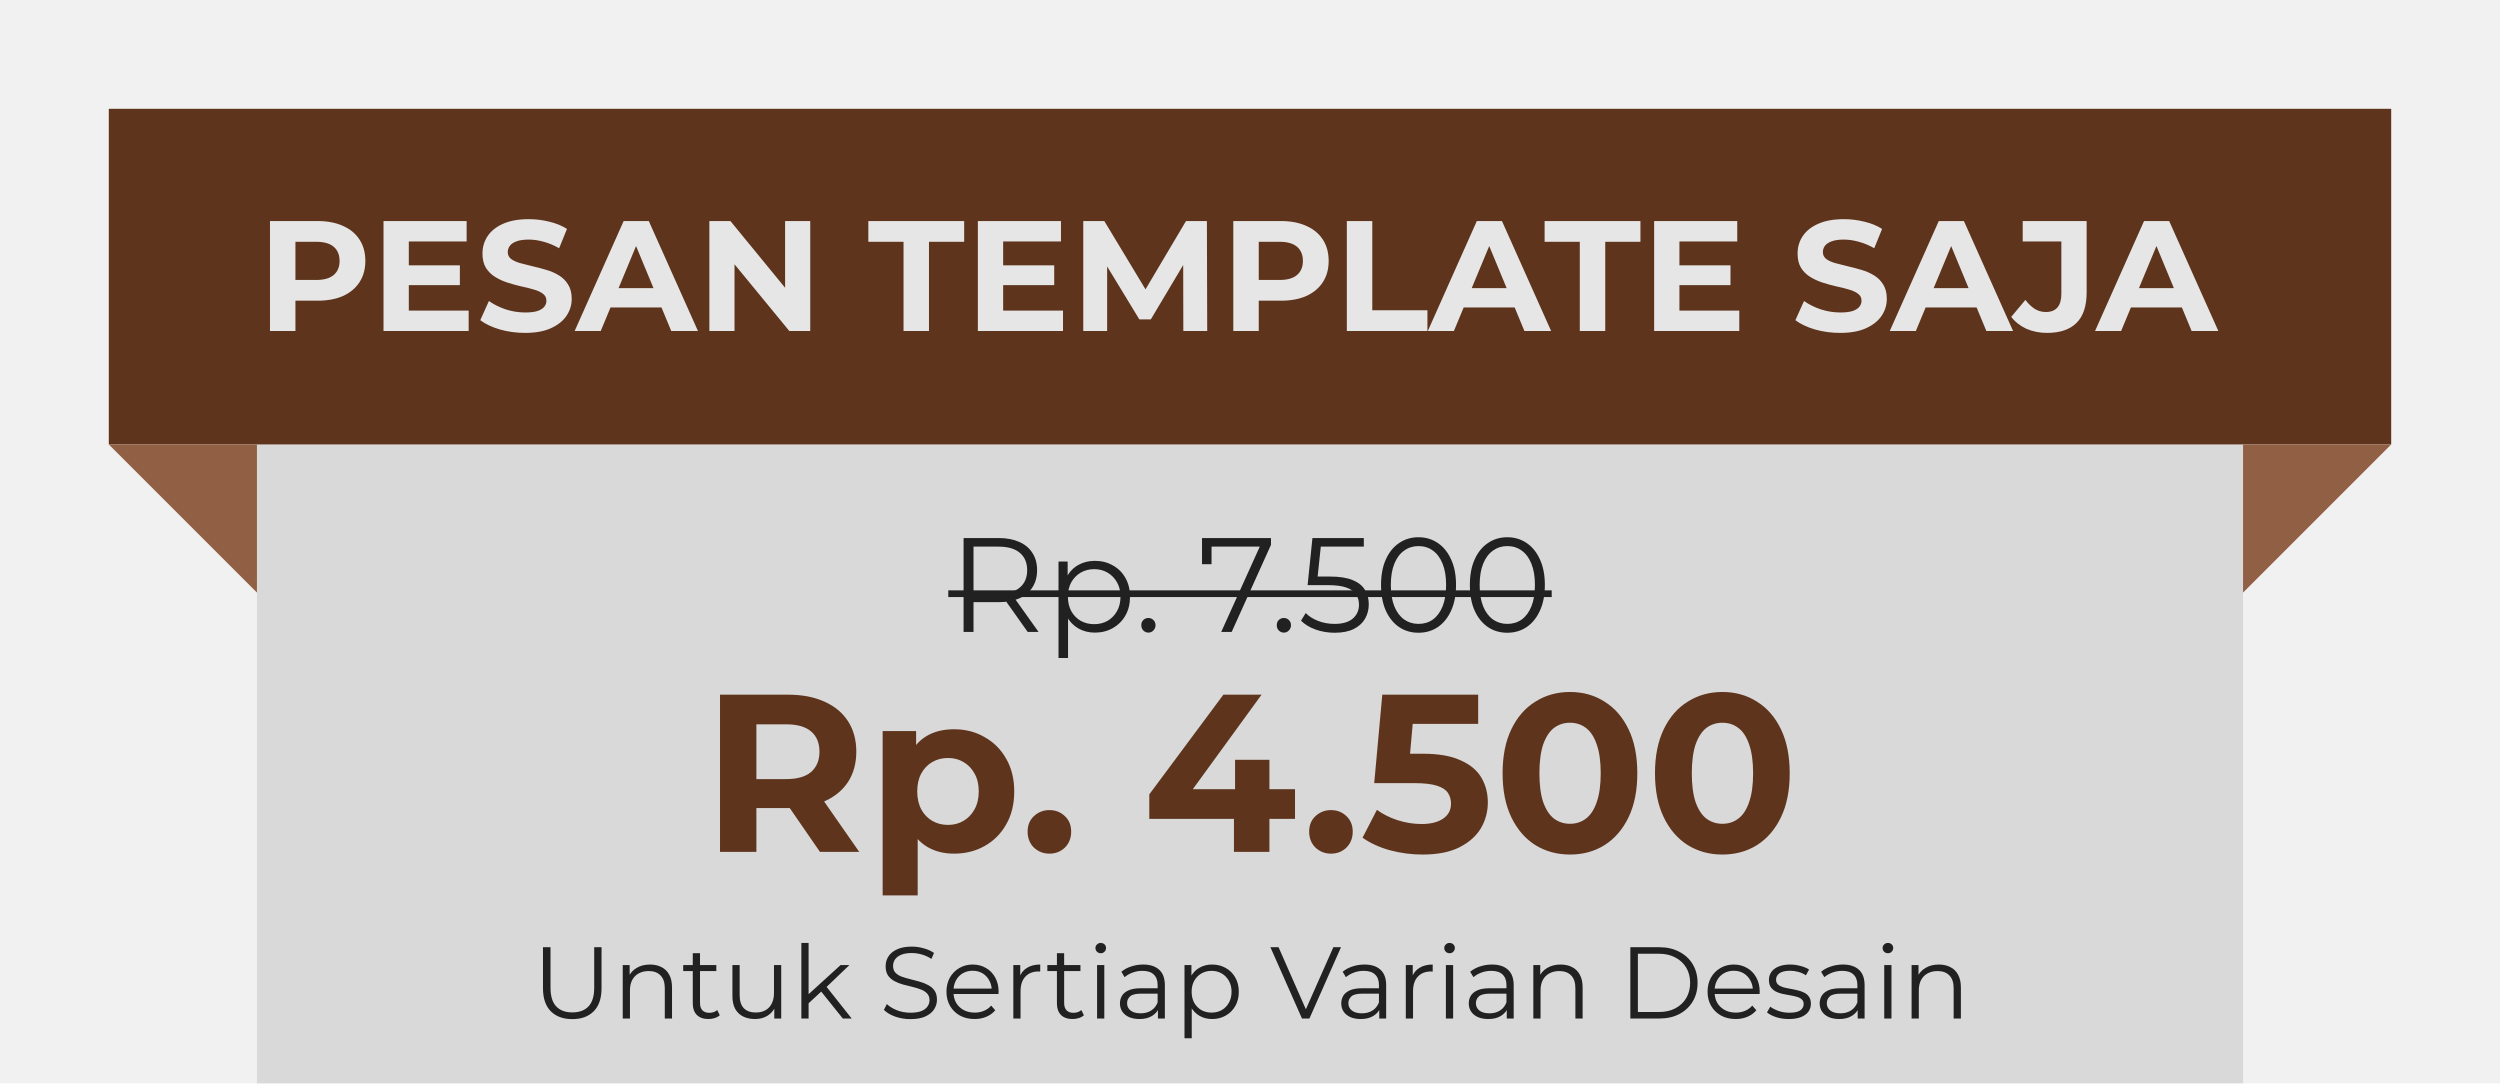
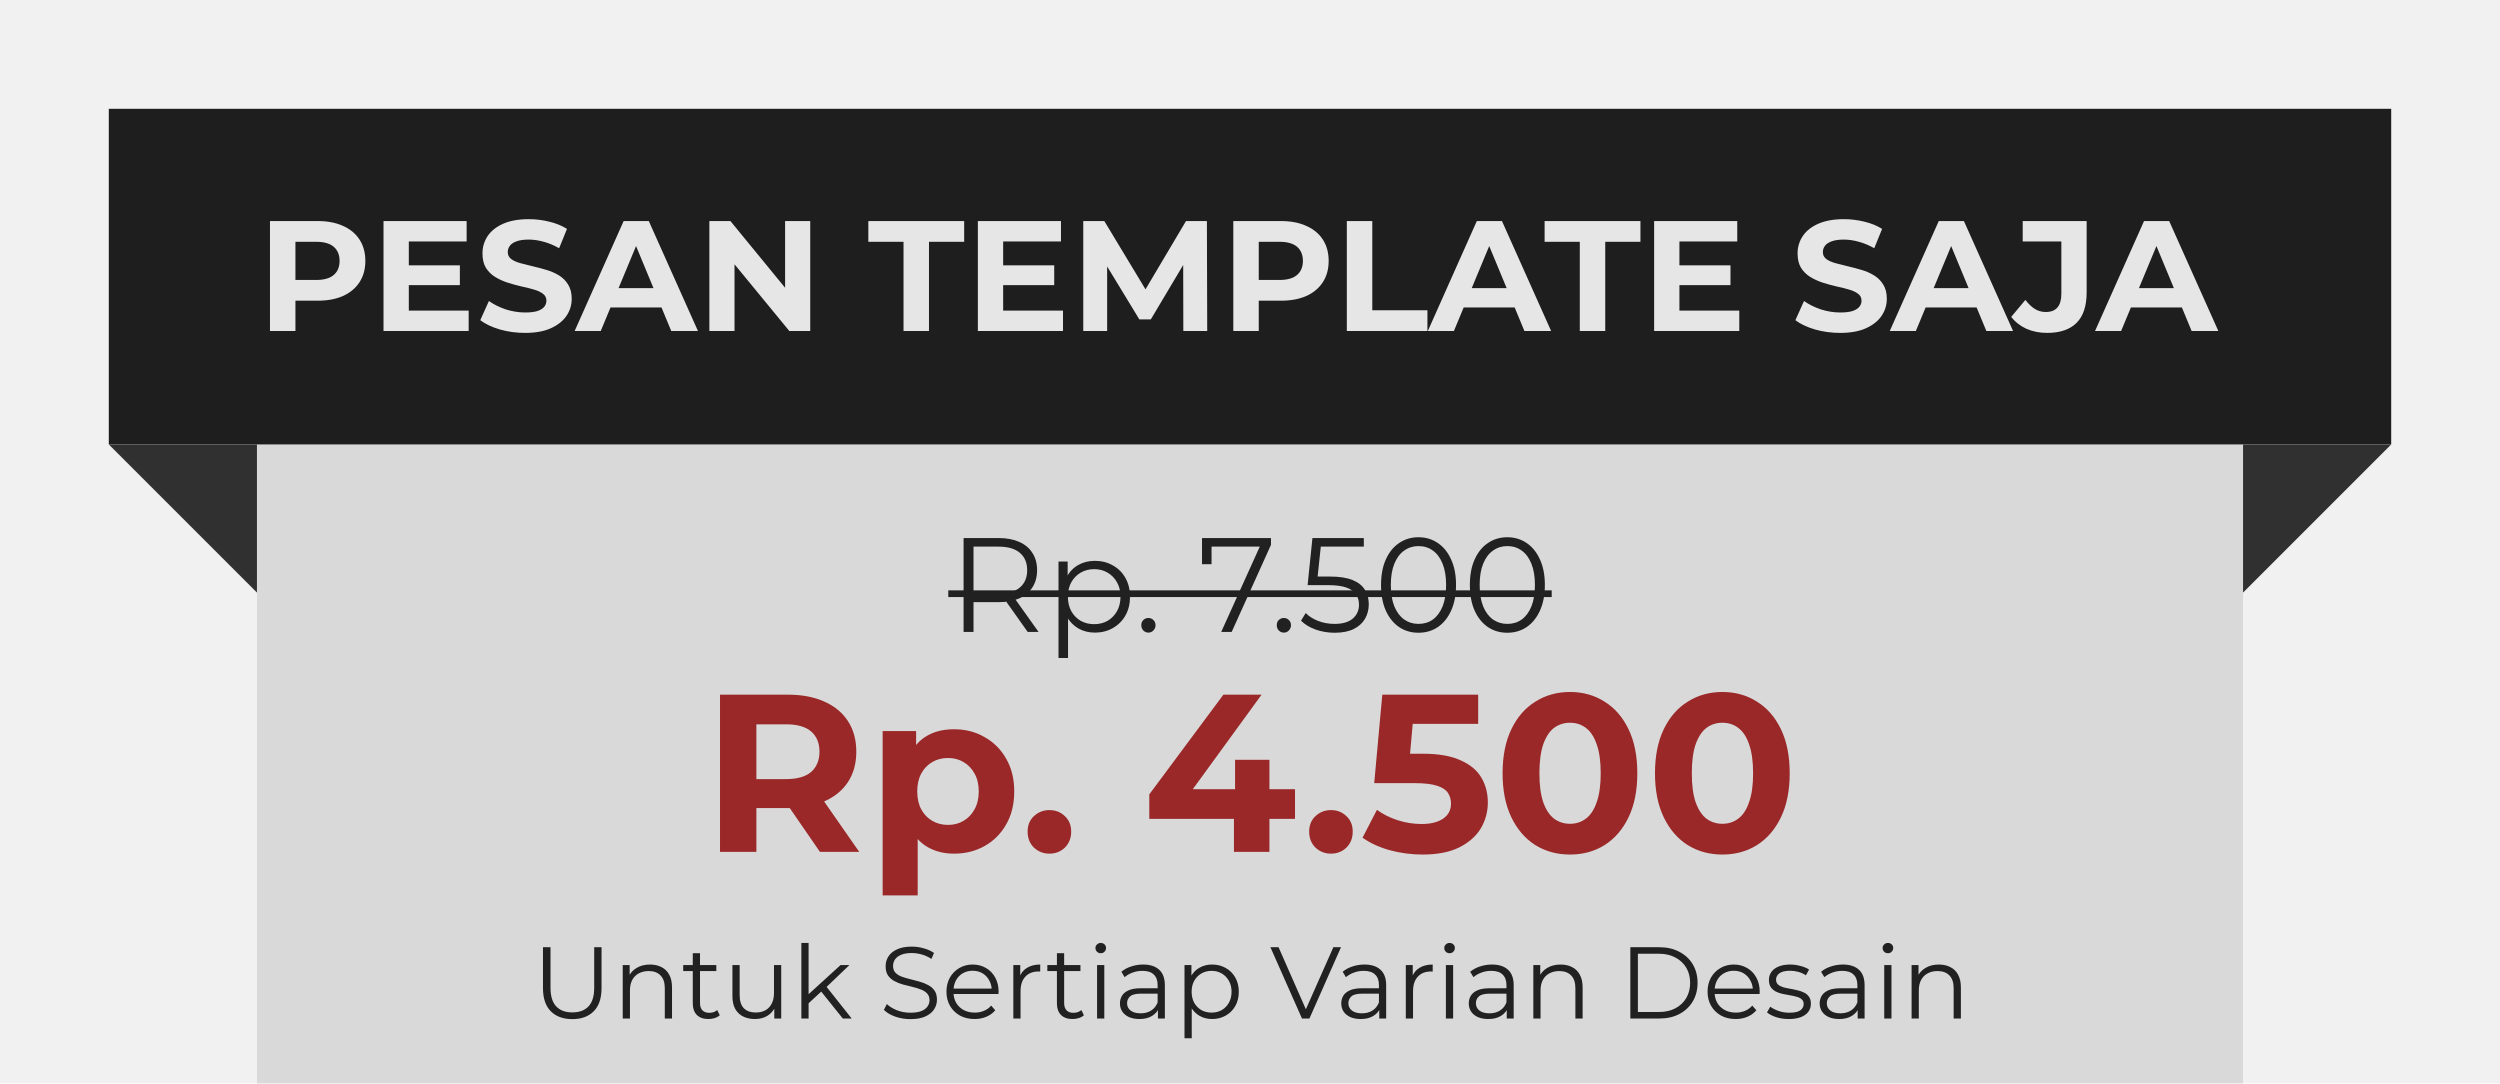
<svg xmlns="http://www.w3.org/2000/svg" width="1080" height="468" viewBox="0 0 1080 468" fill="none">
  <rect width="1080" height="468" fill="#F1F1F1" />
  <rect x="111" y="192" width="858" height="276" fill="#D9D9D9" />
-   <rect x="47" y="47" width="986" height="145" fill="#5E341D" />
+   <rect x="47" y="47" width="986" height="145" fill="#1E1E1E" />
  <path d="M116.633 143V95.493H137.197C141.45 95.493 145.115 96.194 148.192 97.596C151.268 98.954 153.644 100.922 155.318 103.501C156.992 106.08 157.829 109.157 157.829 112.731C157.829 116.26 156.992 119.314 155.318 121.893C153.644 124.472 151.268 126.463 148.192 127.865C145.115 129.223 141.45 129.902 137.197 129.902H122.741L127.628 124.947V143H116.633ZM127.628 126.169L122.741 120.943H136.586C139.98 120.943 142.513 120.219 144.187 118.771C145.861 117.323 146.698 115.31 146.698 112.731C146.698 110.107 145.861 108.071 144.187 106.623C142.513 105.175 139.98 104.451 136.586 104.451H122.741L127.628 99.225V126.169ZM175.79 114.631H198.662V123.183H175.79V114.631ZM176.605 134.177H202.462V143H165.678V95.493H201.58V104.315H176.605V134.177ZM226.82 143.814C223.02 143.814 219.377 143.317 215.893 142.321C212.41 141.281 209.604 139.946 207.478 138.317L211.211 130.037C213.247 131.485 215.645 132.684 218.405 133.634C221.21 134.539 224.038 134.992 226.888 134.992C229.06 134.992 230.802 134.788 232.114 134.381C233.471 133.928 234.467 133.318 235.1 132.548C235.733 131.779 236.05 130.897 236.05 129.902C236.05 128.635 235.552 127.639 234.557 126.915C233.562 126.146 232.25 125.535 230.621 125.083C228.992 124.585 227.182 124.133 225.191 123.726C223.246 123.273 221.278 122.73 219.287 122.097C217.341 121.463 215.554 120.649 213.925 119.653C212.296 118.658 210.962 117.346 209.921 115.717C208.926 114.088 208.428 112.007 208.428 109.473C208.428 106.759 209.152 104.293 210.6 102.076C212.093 99.813 214.31 98.026 217.251 96.714C220.237 95.357 223.97 94.678 228.449 94.678C231.435 94.678 234.376 95.04 237.272 95.764C240.167 96.443 242.724 97.483 244.941 98.886L241.547 107.234C239.33 105.967 237.113 105.039 234.896 104.451C232.679 103.818 230.508 103.501 228.381 103.501C226.255 103.501 224.513 103.75 223.155 104.247C221.798 104.745 220.825 105.401 220.237 106.216C219.649 106.985 219.355 107.89 219.355 108.93C219.355 110.152 219.852 111.147 220.848 111.917C221.843 112.64 223.155 113.229 224.784 113.681C226.413 114.134 228.2 114.586 230.146 115.038C232.136 115.491 234.105 116.011 236.05 116.599C238.041 117.188 239.851 117.979 241.48 118.975C243.108 119.97 244.421 121.282 245.416 122.911C246.457 124.54 246.977 126.599 246.977 129.087C246.977 131.757 246.23 134.2 244.737 136.417C243.244 138.634 241.004 140.421 238.018 141.778C235.077 143.136 231.345 143.814 226.82 143.814ZM248.246 143L269.42 95.493H280.279L301.522 143H289.984L272.61 101.058H276.954L259.512 143H248.246ZM258.833 132.82L261.751 124.472H286.184L289.17 132.82H258.833ZM306.451 143V95.493H315.545L343.574 129.698H339.163V95.493H350.022V143H340.996L312.898 108.795H317.31V143H306.451ZM390.323 143V104.451H375.121V95.493H416.52V104.451H401.318V143H390.323ZM432.548 114.631H455.42V123.183H432.548V114.631ZM433.363 134.177H459.22V143H422.436V95.493H458.338V104.315H433.363V134.177ZM467.968 143V95.493H477.063L497.287 129.019H492.469L512.354 95.493H521.38L521.516 143H511.2L511.132 111.306H513.032L497.151 137.978H492.197L475.977 111.306H478.284V143H467.968ZM532.787 143V95.493H553.351C557.604 95.493 561.269 96.194 564.346 97.596C567.422 98.954 569.798 100.922 571.472 103.501C573.146 106.08 573.983 109.157 573.983 112.731C573.983 116.26 573.146 119.314 571.472 121.893C569.798 124.472 567.422 126.463 564.346 127.865C561.269 129.223 557.604 129.902 553.351 129.902H538.895L543.782 124.947V143H532.787ZM543.782 126.169L538.895 120.943H552.74C556.134 120.943 558.668 120.219 560.342 118.771C562.016 117.323 562.853 115.31 562.853 112.731C562.853 110.107 562.016 108.071 560.342 106.623C558.668 105.175 556.134 104.451 552.74 104.451H538.895L543.782 99.225V126.169ZM581.832 143V95.493H592.827V134.041H616.649V143H581.832ZM616.813 143L637.988 95.493H648.847L670.089 143H658.552L641.177 101.058H645.521L628.079 143H616.813ZM627.4 132.82L630.319 124.472H654.751L657.737 132.82H627.4ZM682.473 143V104.451H667.27V95.493H708.67V104.451H693.467V143H682.473ZM724.698 114.631H747.569V123.183H724.698V114.631ZM725.512 134.177H751.37V143H714.585V95.493H750.488V104.315H725.512V134.177ZM794.948 143.814C791.147 143.814 787.505 143.317 784.021 142.321C780.537 141.281 777.732 139.946 775.606 138.317L779.338 130.037C781.374 131.485 783.772 132.684 786.532 133.634C789.337 134.539 792.165 134.992 795.016 134.992C797.188 134.992 798.929 134.788 800.242 134.381C801.599 133.928 802.594 133.318 803.228 132.548C803.861 131.779 804.178 130.897 804.178 129.902C804.178 128.635 803.68 127.639 802.685 126.915C801.689 126.146 800.377 125.535 798.748 125.083C797.12 124.585 795.31 124.133 793.319 123.726C791.374 123.273 789.405 122.73 787.415 122.097C785.469 121.463 783.682 120.649 782.053 119.653C780.424 118.658 779.089 117.346 778.049 115.717C777.053 114.088 776.556 112.007 776.556 109.473C776.556 106.759 777.28 104.293 778.727 102.076C780.221 99.813 782.438 98.026 785.379 96.714C788.365 95.357 792.097 94.678 796.577 94.678C799.563 94.678 802.504 95.04 805.4 95.764C808.295 96.443 810.852 97.483 813.069 98.886L809.675 107.234C807.458 105.967 805.241 105.039 803.024 104.451C800.807 103.818 798.635 103.501 796.509 103.501C794.382 103.501 792.64 103.75 791.283 104.247C789.926 104.745 788.953 105.401 788.365 106.216C787.777 106.985 787.482 107.89 787.482 108.93C787.482 110.152 787.98 111.147 788.976 111.917C789.971 112.64 791.283 113.229 792.912 113.681C794.541 114.134 796.328 114.586 798.273 115.038C800.264 115.491 802.232 116.011 804.178 116.599C806.169 117.188 807.979 117.979 809.607 118.975C811.236 119.97 812.548 121.282 813.544 122.911C814.584 124.54 815.105 126.599 815.105 129.087C815.105 131.757 814.358 134.2 812.865 136.417C811.372 138.634 809.132 140.421 806.146 141.778C803.205 143.136 799.472 143.814 794.948 143.814ZM816.373 143L837.548 95.493H848.407L869.65 143H858.112L840.738 101.058H845.082L827.639 143H816.373ZM826.961 132.82L829.879 124.472H854.312L857.298 132.82H826.961ZM884.328 143.814C881.115 143.814 878.152 143.226 875.437 142.05C872.768 140.828 870.573 139.109 868.854 136.892L874.962 129.562C876.274 131.281 877.654 132.594 879.102 133.499C880.55 134.358 882.111 134.788 883.785 134.788C888.264 134.788 890.504 132.164 890.504 126.915V104.315H873.808V95.493H901.43V126.305C901.43 132.186 899.983 136.575 897.087 139.471C894.191 142.367 889.938 143.814 884.328 143.814ZM905.052 143L926.227 95.493H937.086L958.329 143H946.791L929.417 101.058H933.76L916.318 143H905.052ZM915.64 132.82L918.558 124.472H942.99L945.977 132.82H915.64Z" fill="#E6E6E6" />
-   <path d="M311.045 368V300.1H340.436C346.515 300.1 351.753 301.102 356.15 303.107C360.547 305.047 363.942 307.86 366.335 311.546C368.728 315.232 369.924 319.629 369.924 324.738C369.924 329.782 368.728 334.147 366.335 337.833C363.942 341.454 360.547 344.235 356.15 346.175C351.753 348.115 346.515 349.085 340.436 349.085H319.775L326.759 342.198V368H311.045ZM354.21 368L337.235 343.362H354.016L371.185 368H354.21ZM326.759 343.944L319.775 336.572H339.563C344.413 336.572 348.034 335.537 350.427 333.468C352.82 331.334 354.016 328.424 354.016 324.738C354.016 320.987 352.82 318.077 350.427 316.008C348.034 313.939 344.413 312.904 339.563 312.904H319.775L326.759 305.435V343.944ZM412.153 368.776C407.756 368.776 403.908 367.806 400.61 365.866C397.312 363.926 394.726 360.984 392.85 357.039C391.04 353.03 390.134 347.986 390.134 341.907C390.134 335.764 391.007 330.72 392.753 326.775C394.499 322.83 397.021 319.888 400.319 317.948C403.617 316.008 407.562 315.038 412.153 315.038C417.068 315.038 421.465 316.17 425.345 318.433C429.29 320.632 432.394 323.736 434.657 327.745C436.985 331.754 438.149 336.475 438.149 341.907C438.149 347.404 436.985 352.157 434.657 356.166C432.394 360.175 429.29 363.279 425.345 365.478C421.465 367.677 417.068 368.776 412.153 368.776ZM381.307 386.818V315.814H395.76V326.484L395.469 342.004L396.439 357.427V386.818H381.307ZM409.534 356.36C412.056 356.36 414.287 355.778 416.227 354.614C418.232 353.45 419.816 351.801 420.98 349.667C422.209 347.468 422.823 344.882 422.823 341.907C422.823 338.868 422.209 336.281 420.98 334.147C419.816 332.013 418.232 330.364 416.227 329.2C414.287 328.036 412.056 327.454 409.534 327.454C407.012 327.454 404.749 328.036 402.744 329.2C400.74 330.364 399.155 332.013 397.991 334.147C396.827 336.281 396.245 338.868 396.245 341.907C396.245 344.882 396.827 347.468 397.991 349.667C399.155 351.801 400.74 353.45 402.744 354.614C404.749 355.778 407.012 356.36 409.534 356.36ZM453.339 368.776C450.752 368.776 448.521 367.903 446.646 366.157C444.835 364.346 443.93 362.051 443.93 359.27C443.93 356.489 444.835 354.258 446.646 352.577C448.521 350.831 450.752 349.958 453.339 349.958C455.99 349.958 458.221 350.831 460.032 352.577C461.843 354.258 462.748 356.489 462.748 359.27C462.748 362.051 461.843 364.346 460.032 366.157C458.221 367.903 455.99 368.776 453.339 368.776ZM496.496 353.741V343.168L528.506 300.1H544.996L513.665 343.168L506.002 340.937H559.449V353.741H496.496ZM533.065 368V353.741L533.55 340.937V328.23H548.391V368H533.065ZM574.968 368.776C572.381 368.776 570.15 367.903 568.275 366.157C566.464 364.346 565.559 362.051 565.559 359.27C565.559 356.489 566.464 354.258 568.275 352.577C570.15 350.831 572.381 349.958 574.968 349.958C577.619 349.958 579.85 350.831 581.661 352.577C583.471 354.258 584.377 356.489 584.377 359.27C584.377 362.051 583.471 364.346 581.661 366.157C579.85 367.903 577.619 368.776 574.968 368.776ZM614.516 369.164C609.796 369.164 605.107 368.55 600.451 367.321C595.86 366.028 591.915 364.217 588.617 361.889L594.825 349.861C597.412 351.736 600.387 353.224 603.749 354.323C607.177 355.422 610.636 355.972 614.128 355.972C618.073 355.972 621.177 355.196 623.44 353.644C625.704 352.092 626.835 349.926 626.835 347.145C626.835 345.399 626.383 343.847 625.477 342.489C624.572 341.131 622.955 340.096 620.627 339.385C618.364 338.674 615.163 338.318 611.024 338.318H593.661L597.153 300.1H638.572V312.71H602.779L610.927 305.532L608.502 332.789L600.354 325.611H614.71C621.436 325.611 626.835 326.549 630.909 328.424C635.048 330.235 638.055 332.724 639.93 335.893C641.806 339.062 642.743 342.651 642.743 346.66C642.743 350.669 641.741 354.388 639.736 357.815C637.732 361.178 634.628 363.926 630.424 366.06C626.286 368.129 620.983 369.164 614.516 369.164ZM678.219 369.164C672.658 369.164 667.678 367.806 663.281 365.09C658.884 362.309 655.424 358.3 652.902 353.062C650.38 347.824 649.119 341.487 649.119 334.05C649.119 326.613 650.38 320.276 652.902 315.038C655.424 309.8 658.884 305.823 663.281 303.107C667.678 300.326 672.658 298.936 678.219 298.936C683.845 298.936 688.824 300.326 693.157 303.107C697.554 305.823 701.014 309.8 703.536 315.038C706.058 320.276 707.319 326.613 707.319 334.05C707.319 341.487 706.058 347.824 703.536 353.062C701.014 358.3 697.554 362.309 693.157 365.09C688.824 367.806 683.845 369.164 678.219 369.164ZM678.219 355.875C680.87 355.875 683.166 355.131 685.106 353.644C687.111 352.157 688.663 349.796 689.762 346.563C690.926 343.33 691.508 339.159 691.508 334.05C691.508 328.941 690.926 324.77 689.762 321.537C688.663 318.304 687.111 315.943 685.106 314.456C683.166 312.969 680.87 312.225 678.219 312.225C675.632 312.225 673.337 312.969 671.332 314.456C669.392 315.943 667.84 318.304 666.676 321.537C665.577 324.77 665.027 328.941 665.027 334.05C665.027 339.159 665.577 343.33 666.676 346.563C667.84 349.796 669.392 352.157 671.332 353.644C673.337 355.131 675.632 355.875 678.219 355.875ZM744.054 369.164C738.493 369.164 733.513 367.806 729.116 365.09C724.719 362.309 721.259 358.3 718.737 353.062C716.215 347.824 714.954 341.487 714.954 334.05C714.954 326.613 716.215 320.276 718.737 315.038C721.259 309.8 724.719 305.823 729.116 303.107C733.513 300.326 738.493 298.936 744.054 298.936C749.68 298.936 754.659 300.326 758.992 303.107C763.389 305.823 766.849 309.8 769.371 315.038C771.893 320.276 773.154 326.613 773.154 334.05C773.154 341.487 771.893 347.824 769.371 353.062C766.849 358.3 763.389 362.309 758.992 365.09C754.659 367.806 749.68 369.164 744.054 369.164ZM744.054 355.875C746.705 355.875 749.001 355.131 750.941 353.644C752.946 352.157 754.498 349.796 755.597 346.563C756.761 343.33 757.343 339.159 757.343 334.05C757.343 328.941 756.761 324.77 755.597 321.537C754.498 318.304 752.946 315.943 750.941 314.456C749.001 312.969 746.705 312.225 744.054 312.225C741.467 312.225 739.172 312.969 737.167 314.456C735.227 315.943 733.675 318.304 732.511 321.537C731.412 324.77 730.862 328.941 730.862 334.05C730.862 339.159 731.412 343.33 732.511 346.563C733.675 349.796 735.227 352.157 737.167 353.644C739.172 355.131 741.467 355.875 744.054 355.875Z" fill="#5E341D" />
+   <path d="M311.045 368V300.1H340.436C346.515 300.1 351.753 301.102 356.15 303.107C360.547 305.047 363.942 307.86 366.335 311.546C368.728 315.232 369.924 319.629 369.924 324.738C369.924 329.782 368.728 334.147 366.335 337.833C363.942 341.454 360.547 344.235 356.15 346.175C351.753 348.115 346.515 349.085 340.436 349.085H319.775L326.759 342.198V368H311.045ZM354.21 368L337.235 343.362H354.016L371.185 368H354.21ZM326.759 343.944L319.775 336.572H339.563C344.413 336.572 348.034 335.537 350.427 333.468C352.82 331.334 354.016 328.424 354.016 324.738C354.016 320.987 352.82 318.077 350.427 316.008C348.034 313.939 344.413 312.904 339.563 312.904H319.775L326.759 305.435V343.944ZM412.153 368.776C407.756 368.776 403.908 367.806 400.61 365.866C397.312 363.926 394.726 360.984 392.85 357.039C391.04 353.03 390.134 347.986 390.134 341.907C390.134 335.764 391.007 330.72 392.753 326.775C394.499 322.83 397.021 319.888 400.319 317.948C403.617 316.008 407.562 315.038 412.153 315.038C417.068 315.038 421.465 316.17 425.345 318.433C429.29 320.632 432.394 323.736 434.657 327.745C436.985 331.754 438.149 336.475 438.149 341.907C438.149 347.404 436.985 352.157 434.657 356.166C432.394 360.175 429.29 363.279 425.345 365.478C421.465 367.677 417.068 368.776 412.153 368.776ZM381.307 386.818V315.814H395.76V326.484L395.469 342.004L396.439 357.427V386.818H381.307ZM409.534 356.36C412.056 356.36 414.287 355.778 416.227 354.614C418.232 353.45 419.816 351.801 420.98 349.667C422.209 347.468 422.823 344.882 422.823 341.907C422.823 338.868 422.209 336.281 420.98 334.147C419.816 332.013 418.232 330.364 416.227 329.2C414.287 328.036 412.056 327.454 409.534 327.454C407.012 327.454 404.749 328.036 402.744 329.2C400.74 330.364 399.155 332.013 397.991 334.147C396.827 336.281 396.245 338.868 396.245 341.907C396.245 344.882 396.827 347.468 397.991 349.667C399.155 351.801 400.74 353.45 402.744 354.614C404.749 355.778 407.012 356.36 409.534 356.36ZM453.339 368.776C450.752 368.776 448.521 367.903 446.646 366.157C444.835 364.346 443.93 362.051 443.93 359.27C443.93 356.489 444.835 354.258 446.646 352.577C448.521 350.831 450.752 349.958 453.339 349.958C455.99 349.958 458.221 350.831 460.032 352.577C461.843 354.258 462.748 356.489 462.748 359.27C462.748 362.051 461.843 364.346 460.032 366.157C458.221 367.903 455.99 368.776 453.339 368.776ZM496.496 353.741V343.168L528.506 300.1H544.996L513.665 343.168L506.002 340.937H559.449V353.741H496.496ZM533.065 368V353.741L533.55 340.937V328.23H548.391V368H533.065ZM574.968 368.776C572.381 368.776 570.15 367.903 568.275 366.157C566.464 364.346 565.559 362.051 565.559 359.27C565.559 356.489 566.464 354.258 568.275 352.577C570.15 350.831 572.381 349.958 574.968 349.958C577.619 349.958 579.85 350.831 581.661 352.577C583.471 354.258 584.377 356.489 584.377 359.27C584.377 362.051 583.471 364.346 581.661 366.157C579.85 367.903 577.619 368.776 574.968 368.776ZM614.516 369.164C609.796 369.164 605.107 368.55 600.451 367.321C595.86 366.028 591.915 364.217 588.617 361.889L594.825 349.861C597.412 351.736 600.387 353.224 603.749 354.323C607.177 355.422 610.636 355.972 614.128 355.972C618.073 355.972 621.177 355.196 623.44 353.644C625.704 352.092 626.835 349.926 626.835 347.145C626.835 345.399 626.383 343.847 625.477 342.489C624.572 341.131 622.955 340.096 620.627 339.385C618.364 338.674 615.163 338.318 611.024 338.318H593.661L597.153 300.1H638.572V312.71H602.779L610.927 305.532L608.502 332.789L600.354 325.611H614.71C621.436 325.611 626.835 326.549 630.909 328.424C635.048 330.235 638.055 332.724 639.93 335.893C641.806 339.062 642.743 342.651 642.743 346.66C642.743 350.669 641.741 354.388 639.736 357.815C637.732 361.178 634.628 363.926 630.424 366.06C626.286 368.129 620.983 369.164 614.516 369.164ZM678.219 369.164C672.658 369.164 667.678 367.806 663.281 365.09C658.884 362.309 655.424 358.3 652.902 353.062C650.38 347.824 649.119 341.487 649.119 334.05C649.119 326.613 650.38 320.276 652.902 315.038C655.424 309.8 658.884 305.823 663.281 303.107C667.678 300.326 672.658 298.936 678.219 298.936C683.845 298.936 688.824 300.326 693.157 303.107C697.554 305.823 701.014 309.8 703.536 315.038C706.058 320.276 707.319 326.613 707.319 334.05C707.319 341.487 706.058 347.824 703.536 353.062C701.014 358.3 697.554 362.309 693.157 365.09C688.824 367.806 683.845 369.164 678.219 369.164ZM678.219 355.875C680.87 355.875 683.166 355.131 685.106 353.644C687.111 352.157 688.663 349.796 689.762 346.563C690.926 343.33 691.508 339.159 691.508 334.05C691.508 328.941 690.926 324.77 689.762 321.537C688.663 318.304 687.111 315.943 685.106 314.456C683.166 312.969 680.87 312.225 678.219 312.225C675.632 312.225 673.337 312.969 671.332 314.456C669.392 315.943 667.84 318.304 666.676 321.537C665.577 324.77 665.027 328.941 665.027 334.05C665.027 339.159 665.577 343.33 666.676 346.563C667.84 349.796 669.392 352.157 671.332 353.644C673.337 355.131 675.632 355.875 678.219 355.875ZM744.054 369.164C738.493 369.164 733.513 367.806 729.116 365.09C724.719 362.309 721.259 358.3 718.737 353.062C716.215 347.824 714.954 341.487 714.954 334.05C714.954 326.613 716.215 320.276 718.737 315.038C721.259 309.8 724.719 305.823 729.116 303.107C733.513 300.326 738.493 298.936 744.054 298.936C749.68 298.936 754.659 300.326 758.992 303.107C763.389 305.823 766.849 309.8 769.371 315.038C771.893 320.276 773.154 326.613 773.154 334.05C773.154 341.487 771.893 347.824 769.371 353.062C766.849 358.3 763.389 362.309 758.992 365.09C754.659 367.806 749.68 369.164 744.054 369.164ZM744.054 355.875C746.705 355.875 749.001 355.131 750.941 353.644C752.946 352.157 754.498 349.796 755.597 346.563C756.761 343.33 757.343 339.159 757.343 334.05C757.343 328.941 756.761 324.77 755.597 321.537C754.498 318.304 752.946 315.943 750.941 314.456C749.001 312.969 746.705 312.225 744.054 312.225C741.467 312.225 739.172 312.969 737.167 314.456C735.227 315.943 733.675 318.304 732.511 321.537C731.412 324.77 730.862 328.941 730.862 334.05C730.862 339.159 731.412 343.33 732.511 346.563C733.675 349.796 735.227 352.157 737.167 353.644C739.172 355.131 741.467 355.875 744.054 355.875Z" fill="#9A2828" />
  <path d="M416.268 273V232.433H431.452C434.891 232.433 437.846 232.993 440.319 234.113C442.791 235.195 444.685 236.779 445.998 238.865C447.35 240.913 448.027 243.405 448.027 246.341C448.027 249.2 447.35 251.673 445.998 253.759C444.685 255.807 442.791 257.391 440.319 258.512C437.846 259.593 434.891 260.134 431.452 260.134H418.644L420.557 258.164V273H416.268ZM443.97 273L433.538 258.28H438.175L448.664 273H443.97ZM420.557 258.512L418.644 256.483H431.336C435.393 256.483 438.464 255.595 440.551 253.817C442.676 252.04 443.738 249.548 443.738 246.341C443.738 243.096 442.676 240.585 440.551 238.807C438.464 237.03 435.393 236.142 431.336 236.142H418.644L420.557 234.113V258.512ZM472.985 273.29C470.357 273.29 467.981 272.691 465.856 271.493C463.731 270.257 462.031 268.499 460.756 266.219C459.52 263.901 458.902 261.081 458.902 257.758C458.902 254.436 459.52 251.635 460.756 249.355C461.993 247.037 463.673 245.279 465.798 244.081C467.923 242.884 470.319 242.285 472.985 242.285C475.882 242.285 478.471 242.942 480.75 244.255C483.068 245.53 484.884 247.346 486.198 249.703C487.512 252.021 488.168 254.706 488.168 257.758C488.168 260.849 487.512 263.554 486.198 265.872C484.884 268.19 483.068 270.006 480.75 271.319C478.471 272.633 475.882 273.29 472.985 273.29ZM457.279 284.243V242.574H461.22V251.731L460.814 257.816L461.394 263.959V284.243H457.279ZM472.695 269.639C474.858 269.639 476.79 269.156 478.49 268.19C480.19 267.185 481.542 265.794 482.547 264.017C483.551 262.201 484.054 260.115 484.054 257.758C484.054 255.401 483.551 253.334 482.547 251.557C481.542 249.78 480.19 248.389 478.49 247.385C476.79 246.38 474.858 245.878 472.695 245.878C470.531 245.878 468.58 246.38 466.842 247.385C465.142 248.389 463.789 249.78 462.785 251.557C461.819 253.334 461.336 255.401 461.336 257.758C461.336 260.115 461.819 262.201 462.785 264.017C463.789 265.794 465.142 267.185 466.842 268.19C468.58 269.156 470.531 269.639 472.695 269.639ZM496.113 273.29C495.263 273.29 494.529 272.981 493.911 272.363C493.331 271.744 493.041 270.991 493.041 270.102C493.041 269.175 493.331 268.422 493.911 267.842C494.529 267.263 495.263 266.973 496.113 266.973C496.963 266.973 497.678 267.263 498.257 267.842C498.875 268.422 499.185 269.175 499.185 270.102C499.185 270.991 498.875 271.744 498.257 272.363C497.678 272.981 496.963 273.29 496.113 273.29ZM527.56 273L545.062 234.287L546.337 236.142H521.243L523.388 234.113V243.734H519.273V232.433H549.061V235.388L532.081 273H527.56ZM554.632 273.29C553.782 273.29 553.048 272.981 552.43 272.363C551.851 271.744 551.561 270.991 551.561 270.102C551.561 269.175 551.851 268.422 552.43 267.842C553.048 267.263 553.782 266.973 554.632 266.973C555.482 266.973 556.197 267.263 556.777 267.842C557.395 268.422 557.704 269.175 557.704 270.102C557.704 270.991 557.395 271.744 556.777 272.363C556.197 272.981 555.482 273.29 554.632 273.29ZM576.592 273.348C573.694 273.348 570.932 272.884 568.304 271.957C565.677 270.991 563.591 269.716 562.045 268.132L564.074 264.829C565.349 266.181 567.087 267.301 569.29 268.19C571.53 269.078 573.945 269.523 576.534 269.523C579.972 269.523 582.58 268.769 584.357 267.263C586.173 265.717 587.081 263.708 587.081 261.235C587.081 259.497 586.656 258.009 585.806 256.773C584.995 255.498 583.604 254.513 581.634 253.817C579.663 253.122 576.959 252.774 573.52 252.774H564.885L566.971 232.433H589.168V236.142H568.652L570.796 234.113L569 251.152L566.856 249.065H574.447C578.543 249.065 581.827 249.568 584.299 250.572C586.772 251.577 588.549 252.987 589.631 254.803C590.752 256.58 591.312 258.666 591.312 261.062C591.312 263.341 590.771 265.427 589.689 267.321C588.607 269.175 586.985 270.643 584.821 271.725C582.657 272.807 579.914 273.348 576.592 273.348ZM612.778 273.348C609.649 273.348 606.867 272.536 604.433 270.914C601.999 269.252 600.086 266.896 598.695 263.843C597.305 260.753 596.609 257.043 596.609 252.716C596.609 248.389 597.305 244.699 598.695 241.647C600.086 238.556 601.999 236.2 604.433 234.577C606.867 232.916 609.649 232.085 612.778 232.085C615.908 232.085 618.689 232.916 621.123 234.577C623.557 236.2 625.47 238.556 626.861 241.647C628.29 244.699 629.005 248.389 629.005 252.716C629.005 257.043 628.29 260.753 626.861 263.843C625.47 266.896 623.557 269.252 621.123 270.914C618.689 272.536 615.908 273.348 612.778 273.348ZM612.778 269.523C615.174 269.523 617.26 268.885 619.037 267.61C620.814 266.297 622.205 264.404 623.21 261.931C624.214 259.42 624.717 256.348 624.717 252.716C624.717 249.085 624.214 246.032 623.21 243.56C622.205 241.048 620.814 239.155 619.037 237.88C617.26 236.567 615.174 235.91 612.778 235.91C610.46 235.91 608.393 236.567 606.577 237.88C604.761 239.155 603.351 241.048 602.347 243.56C601.342 246.032 600.84 249.085 600.84 252.716C600.84 256.348 601.342 259.42 602.347 261.931C603.351 264.404 604.761 266.297 606.577 267.61C608.393 268.885 610.46 269.523 612.778 269.523ZM651.15 273.348C648.02 273.348 645.238 272.536 642.804 270.914C640.37 269.252 638.458 266.896 637.067 263.843C635.676 260.753 634.981 257.043 634.981 252.716C634.981 248.389 635.676 244.699 637.067 241.647C638.458 238.556 640.37 236.2 642.804 234.577C645.238 232.916 648.02 232.085 651.15 232.085C654.279 232.085 657.061 232.916 659.495 234.577C661.929 236.2 663.841 238.556 665.232 241.647C666.662 244.699 667.377 248.389 667.377 252.716C667.377 257.043 666.662 260.753 665.232 263.843C663.841 266.896 661.929 269.252 659.495 270.914C657.061 272.536 654.279 273.348 651.15 273.348ZM651.15 269.523C653.545 269.523 655.631 268.885 657.409 267.61C659.186 266.297 660.577 264.404 661.581 261.931C662.586 259.42 663.088 256.348 663.088 252.716C663.088 249.085 662.586 246.032 661.581 243.56C660.577 241.048 659.186 239.155 657.409 237.88C655.631 236.567 653.545 235.91 651.15 235.91C648.831 235.91 646.764 236.567 644.949 237.88C643.133 239.155 641.723 241.048 640.718 243.56C639.713 246.032 639.211 249.085 639.211 252.716C639.211 256.348 639.713 259.42 640.718 261.931C641.723 264.404 643.133 266.297 644.949 267.61C646.764 268.885 648.831 269.523 651.15 269.523Z" fill="#212121" />
  <path d="M409.661 255.034H670.332V257.932H409.661V255.034Z" fill="#212121" />
  <path d="M247.238 440.264C243.308 440.264 240.213 439.135 237.954 436.876C235.696 434.617 234.566 431.273 234.566 426.844V409.2H237.822V426.712C237.822 430.349 238.644 433.033 240.286 434.764C241.929 436.495 244.246 437.36 247.238 437.36C250.26 437.36 252.592 436.495 254.234 434.764C255.877 433.033 256.698 430.349 256.698 426.712V409.2H259.866V426.844C259.866 431.273 258.737 434.617 256.478 436.876C254.249 439.135 251.169 440.264 247.238 440.264ZM280.81 416.68C282.687 416.68 284.33 417.047 285.738 417.78C287.175 418.484 288.29 419.569 289.082 421.036C289.903 422.503 290.314 424.351 290.314 426.58V440H287.19V426.888C287.19 424.453 286.574 422.62 285.342 421.388C284.139 420.127 282.438 419.496 280.238 419.496C278.595 419.496 277.158 419.833 275.926 420.508C274.723 421.153 273.785 422.107 273.11 423.368C272.465 424.6 272.142 426.096 272.142 427.856V440H269.018V416.9H272.01V423.236L271.526 422.048C272.259 420.376 273.433 419.071 275.046 418.132C276.659 417.164 278.581 416.68 280.81 416.68ZM306.056 440.22C303.886 440.22 302.214 439.633 301.04 438.46C299.867 437.287 299.28 435.629 299.28 433.488V411.796H302.404V433.312C302.404 434.661 302.742 435.703 303.416 436.436C304.12 437.169 305.118 437.536 306.408 437.536C307.787 437.536 308.931 437.14 309.84 436.348L310.94 438.592C310.324 439.149 309.576 439.56 308.696 439.824C307.846 440.088 306.966 440.22 306.056 440.22ZM295.144 419.496V416.9H309.444V419.496H295.144ZM326.175 440.22C324.21 440.22 322.494 439.853 321.027 439.12C319.561 438.387 318.417 437.287 317.595 435.82C316.803 434.353 316.407 432.52 316.407 430.32V416.9H319.531V429.968C319.531 432.432 320.133 434.295 321.335 435.556C322.567 436.788 324.283 437.404 326.483 437.404C328.097 437.404 329.49 437.081 330.663 436.436C331.866 435.761 332.775 434.793 333.391 433.532C334.037 432.271 334.359 430.76 334.359 429V416.9H337.483V440H334.491V433.664L334.975 434.808C334.242 436.509 333.098 437.844 331.543 438.812C330.018 439.751 328.229 440.22 326.175 440.22ZM348.654 434.016L348.742 430.012L363.13 416.9H366.958L356.794 426.624L355.034 428.12L348.654 434.016ZM346.19 440V407.352H349.314V440H346.19ZM364.098 440L354.462 427.988L356.486 425.568L367.926 440H364.098ZM393.283 440.264C390.995 440.264 388.795 439.897 386.683 439.164C384.601 438.401 382.987 437.433 381.843 436.26L383.119 433.752C384.205 434.808 385.657 435.703 387.475 436.436C389.323 437.14 391.259 437.492 393.283 437.492C395.219 437.492 396.789 437.257 397.991 436.788C399.223 436.289 400.118 435.629 400.675 434.808C401.262 433.987 401.555 433.077 401.555 432.08C401.555 430.877 401.203 429.909 400.499 429.176C399.825 428.443 398.93 427.871 397.815 427.46C396.701 427.02 395.469 426.639 394.119 426.316C392.77 425.993 391.421 425.656 390.071 425.304C388.722 424.923 387.475 424.424 386.331 423.808C385.217 423.192 384.307 422.385 383.603 421.388C382.929 420.361 382.591 419.027 382.591 417.384C382.591 415.859 382.987 414.465 383.779 413.204C384.601 411.913 385.847 410.887 387.519 410.124C389.191 409.332 391.333 408.936 393.943 408.936C395.674 408.936 397.39 409.185 399.091 409.684C400.793 410.153 402.259 410.813 403.491 411.664L402.391 414.26C401.071 413.38 399.663 412.735 398.167 412.324C396.701 411.913 395.278 411.708 393.899 411.708C392.051 411.708 390.526 411.957 389.323 412.456C388.121 412.955 387.226 413.629 386.639 414.48C386.082 415.301 385.803 416.24 385.803 417.296C385.803 418.499 386.141 419.467 386.815 420.2C387.519 420.933 388.429 421.505 389.543 421.916C390.687 422.327 391.934 422.693 393.283 423.016C394.633 423.339 395.967 423.691 397.287 424.072C398.637 424.453 399.869 424.952 400.983 425.568C402.127 426.155 403.037 426.947 403.711 427.944C404.415 428.941 404.767 430.247 404.767 431.86C404.767 433.356 404.357 434.749 403.535 436.04C402.714 437.301 401.453 438.328 399.751 439.12C398.079 439.883 395.923 440.264 393.283 440.264ZM421.014 440.22C418.608 440.22 416.496 439.721 414.678 438.724C412.859 437.697 411.436 436.304 410.41 434.544C409.383 432.755 408.87 430.716 408.87 428.428C408.87 426.14 409.354 424.116 410.322 422.356C411.319 420.596 412.668 419.217 414.37 418.22C416.1 417.193 418.036 416.68 420.178 416.68C422.348 416.68 424.27 417.179 425.942 418.176C427.643 419.144 428.978 420.523 429.946 422.312C430.914 424.072 431.398 426.111 431.398 428.428C431.398 428.575 431.383 428.736 431.354 428.912C431.354 429.059 431.354 429.22 431.354 429.396H411.246V427.064H429.682L428.45 427.988C428.45 426.316 428.083 424.835 427.35 423.544C426.646 422.224 425.678 421.197 424.446 420.464C423.214 419.731 421.791 419.364 420.178 419.364C418.594 419.364 417.171 419.731 415.91 420.464C414.648 421.197 413.666 422.224 412.962 423.544C412.258 424.864 411.906 426.375 411.906 428.076V428.56C411.906 430.32 412.287 431.875 413.05 433.224C413.842 434.544 414.927 435.585 416.306 436.348C417.714 437.081 419.312 437.448 421.102 437.448C422.51 437.448 423.815 437.199 425.018 436.7C426.25 436.201 427.306 435.439 428.186 434.412L429.946 436.436C428.919 437.668 427.628 438.607 426.074 439.252C424.548 439.897 422.862 440.22 421.014 440.22ZM437.756 440V416.9H440.748V423.192L440.44 422.092C441.086 420.332 442.171 418.997 443.696 418.088C445.222 417.149 447.114 416.68 449.372 416.68V419.716C449.255 419.716 449.138 419.716 449.02 419.716C448.903 419.687 448.786 419.672 448.668 419.672C446.234 419.672 444.327 420.42 442.948 421.916C441.57 423.383 440.88 425.48 440.88 428.208V440H437.756ZM463.365 440.22C461.194 440.22 459.522 439.633 458.349 438.46C457.176 437.287 456.589 435.629 456.589 433.488V411.796H459.713V433.312C459.713 434.661 460.05 435.703 460.725 436.436C461.429 437.169 462.426 437.536 463.717 437.536C465.096 437.536 466.24 437.14 467.149 436.348L468.249 438.592C467.633 439.149 466.885 439.56 466.005 439.824C465.154 440.088 464.274 440.22 463.365 440.22ZM452.453 419.496V416.9H466.753V419.496H452.453ZM473.936 440V416.9H477.06V440H473.936ZM475.52 411.796C474.875 411.796 474.332 411.576 473.892 411.136C473.452 410.696 473.232 410.168 473.232 409.552C473.232 408.936 473.452 408.423 473.892 408.012C474.332 407.572 474.875 407.352 475.52 407.352C476.165 407.352 476.708 407.557 477.148 407.968C477.588 408.379 477.808 408.892 477.808 409.508C477.808 410.153 477.588 410.696 477.148 411.136C476.737 411.576 476.195 411.796 475.52 411.796ZM500.228 440V434.896L500.096 434.06V425.524C500.096 423.559 499.539 422.048 498.424 420.992C497.339 419.936 495.711 419.408 493.54 419.408C492.044 419.408 490.622 419.657 489.272 420.156C487.923 420.655 486.779 421.315 485.84 422.136L484.432 419.804C485.606 418.807 487.014 418.044 488.656 417.516C490.299 416.959 492.03 416.68 493.848 416.68C496.84 416.68 499.143 417.428 500.756 418.924C502.399 420.391 503.22 422.635 503.22 425.656V440H500.228ZM492.264 440.22C490.534 440.22 489.023 439.941 487.732 439.384C486.471 438.797 485.503 438.005 484.828 437.008C484.154 435.981 483.816 434.808 483.816 433.488C483.816 432.285 484.095 431.2 484.652 430.232C485.239 429.235 486.178 428.443 487.468 427.856C488.788 427.24 490.548 426.932 492.748 426.932H500.712V429.264H492.836C490.607 429.264 489.052 429.66 488.172 430.452C487.322 431.244 486.896 432.227 486.896 433.4C486.896 434.72 487.41 435.776 488.436 436.568C489.463 437.36 490.9 437.756 492.748 437.756C494.508 437.756 496.019 437.36 497.28 436.568C498.571 435.747 499.51 434.573 500.096 433.048L500.8 435.204C500.214 436.729 499.187 437.947 497.72 438.856C496.283 439.765 494.464 440.22 492.264 440.22ZM523.63 440.22C521.635 440.22 519.831 439.765 518.218 438.856C516.604 437.917 515.314 436.583 514.346 434.852C513.407 433.092 512.938 430.951 512.938 428.428C512.938 425.905 513.407 423.779 514.346 422.048C515.284 420.288 516.56 418.953 518.174 418.044C519.787 417.135 521.606 416.68 523.63 416.68C525.83 416.68 527.795 417.179 529.526 418.176C531.286 419.144 532.664 420.523 533.662 422.312C534.659 424.072 535.158 426.111 535.158 428.428C535.158 430.775 534.659 432.828 533.662 434.588C532.664 436.348 531.286 437.727 529.526 438.724C527.795 439.721 525.83 440.22 523.63 440.22ZM511.706 448.536V416.9H514.698V423.852L514.39 428.472L514.83 433.136V448.536H511.706ZM523.41 437.448C525.052 437.448 526.519 437.081 527.81 436.348C529.1 435.585 530.127 434.529 530.89 433.18C531.652 431.801 532.034 430.217 532.034 428.428C532.034 426.639 531.652 425.069 530.89 423.72C530.127 422.371 529.1 421.315 527.81 420.552C526.519 419.789 525.052 419.408 523.41 419.408C521.767 419.408 520.286 419.789 518.966 420.552C517.675 421.315 516.648 422.371 515.886 423.72C515.152 425.069 514.786 426.639 514.786 428.428C514.786 430.217 515.152 431.801 515.886 433.18C516.648 434.529 517.675 435.585 518.966 436.348C520.286 437.081 521.767 437.448 523.41 437.448ZM562.458 440L548.818 409.2H552.338L565.098 438.196H563.162L576.01 409.2H579.31L565.67 440H562.458ZM595.834 440V434.896L595.702 434.06V425.524C595.702 423.559 595.145 422.048 594.03 420.992C592.945 419.936 591.317 419.408 589.146 419.408C587.65 419.408 586.227 419.657 584.878 420.156C583.529 420.655 582.385 421.315 581.446 422.136L580.038 419.804C581.211 418.807 582.619 418.044 584.262 417.516C585.905 416.959 587.635 416.68 589.454 416.68C592.446 416.68 594.749 417.428 596.362 418.924C598.005 420.391 598.826 422.635 598.826 425.656V440H595.834ZM587.87 440.22C586.139 440.22 584.629 439.941 583.338 439.384C582.077 438.797 581.109 438.005 580.434 437.008C579.759 435.981 579.422 434.808 579.422 433.488C579.422 432.285 579.701 431.2 580.258 430.232C580.845 429.235 581.783 428.443 583.074 427.856C584.394 427.24 586.154 426.932 588.354 426.932H596.318V429.264H588.442C586.213 429.264 584.658 429.66 583.778 430.452C582.927 431.244 582.502 432.227 582.502 433.4C582.502 434.72 583.015 435.776 584.042 436.568C585.069 437.36 586.506 437.756 588.354 437.756C590.114 437.756 591.625 437.36 592.886 436.568C594.177 435.747 595.115 434.573 595.702 433.048L596.406 435.204C595.819 436.729 594.793 437.947 593.326 438.856C591.889 439.765 590.07 440.22 587.87 440.22ZM607.311 440V416.9H610.303V423.192L609.995 422.092C610.64 420.332 611.726 418.997 613.251 418.088C614.776 417.149 616.668 416.68 618.927 416.68V419.716C618.81 419.716 618.692 419.716 618.575 419.716C618.458 419.687 618.34 419.672 618.223 419.672C615.788 419.672 613.882 420.42 612.503 421.916C611.124 423.383 610.435 425.48 610.435 428.208V440H607.311ZM624.627 440V416.9H627.751V440H624.627ZM626.211 411.796C625.566 411.796 625.023 411.576 624.583 411.136C624.143 410.696 623.923 410.168 623.923 409.552C623.923 408.936 624.143 408.423 624.583 408.012C625.023 407.572 625.566 407.352 626.211 407.352C626.857 407.352 627.399 407.557 627.839 407.968C628.279 408.379 628.499 408.892 628.499 409.508C628.499 410.153 628.279 410.696 627.839 411.136C627.429 411.576 626.886 411.796 626.211 411.796ZM650.92 440V434.896L650.788 434.06V425.524C650.788 423.559 650.231 422.048 649.116 420.992C648.031 419.936 646.403 419.408 644.232 419.408C642.736 419.408 641.313 419.657 639.964 420.156C638.615 420.655 637.471 421.315 636.532 422.136L635.124 419.804C636.297 418.807 637.705 418.044 639.348 417.516C640.991 416.959 642.721 416.68 644.54 416.68C647.532 416.68 649.835 417.428 651.448 418.924C653.091 420.391 653.912 422.635 653.912 425.656V440H650.92ZM642.956 440.22C641.225 440.22 639.715 439.941 638.424 439.384C637.163 438.797 636.195 438.005 635.52 437.008C634.845 435.981 634.508 434.808 634.508 433.488C634.508 432.285 634.787 431.2 635.344 430.232C635.931 429.235 636.869 428.443 638.16 427.856C639.48 427.24 641.24 426.932 643.44 426.932H651.404V429.264H643.528C641.299 429.264 639.744 429.66 638.864 430.452C638.013 431.244 637.588 432.227 637.588 433.4C637.588 434.72 638.101 435.776 639.128 436.568C640.155 437.36 641.592 437.756 643.44 437.756C645.2 437.756 646.711 437.36 647.972 436.568C649.263 435.747 650.201 434.573 650.788 433.048L651.492 435.204C650.905 436.729 649.879 437.947 648.412 438.856C646.975 439.765 645.156 440.22 642.956 440.22ZM674.189 416.68C676.066 416.68 677.709 417.047 679.117 417.78C680.554 418.484 681.669 419.569 682.461 421.036C683.282 422.503 683.693 424.351 683.693 426.58V440H680.569V426.888C680.569 424.453 679.953 422.62 678.721 421.388C677.518 420.127 675.817 419.496 673.617 419.496C671.974 419.496 670.537 419.833 669.305 420.508C668.102 421.153 667.164 422.107 666.489 423.368C665.844 424.6 665.521 426.096 665.521 427.856V440H662.397V416.9H665.389V423.236L664.905 422.048C665.638 420.376 666.812 419.071 668.425 418.132C670.038 417.164 671.96 416.68 674.189 416.68ZM704.307 440V409.2H716.847C720.132 409.2 723.007 409.86 725.471 411.18C727.964 412.471 729.9 414.275 731.279 416.592C732.658 418.909 733.347 421.579 733.347 424.6C733.347 427.621 732.658 430.291 731.279 432.608C729.9 434.925 727.964 436.744 725.471 438.064C723.007 439.355 720.132 440 716.847 440H704.307ZM707.563 437.184H716.671C719.399 437.184 721.76 436.656 723.755 435.6C725.779 434.515 727.348 433.033 728.463 431.156C729.578 429.249 730.135 427.064 730.135 424.6C730.135 422.107 729.578 419.921 728.463 418.044C727.348 416.167 725.779 414.7 723.755 413.644C721.76 412.559 719.399 412.016 716.671 412.016H707.563V437.184ZM749.811 440.22C747.405 440.22 745.293 439.721 743.475 438.724C741.656 437.697 740.233 436.304 739.207 434.544C738.18 432.755 737.667 430.716 737.667 428.428C737.667 426.14 738.151 424.116 739.119 422.356C740.116 420.596 741.465 419.217 743.167 418.22C744.897 417.193 746.833 416.68 748.975 416.68C751.145 416.68 753.067 417.179 754.739 418.176C756.44 419.144 757.775 420.523 758.743 422.312C759.711 424.072 760.195 426.111 760.195 428.428C760.195 428.575 760.18 428.736 760.151 428.912C760.151 429.059 760.151 429.22 760.151 429.396H740.043V427.064H758.479L757.247 427.988C757.247 426.316 756.88 424.835 756.147 423.544C755.443 422.224 754.475 421.197 753.243 420.464C752.011 419.731 750.588 419.364 748.975 419.364C747.391 419.364 745.968 419.731 744.707 420.464C743.445 421.197 742.463 422.224 741.759 423.544C741.055 424.864 740.703 426.375 740.703 428.076V428.56C740.703 430.32 741.084 431.875 741.847 433.224C742.639 434.544 743.724 435.585 745.103 436.348C746.511 437.081 748.109 437.448 749.899 437.448C751.307 437.448 752.612 437.199 753.815 436.7C755.047 436.201 756.103 435.439 756.983 434.412L758.743 436.436C757.716 437.668 756.425 438.607 754.871 439.252C753.345 439.897 751.659 440.22 749.811 440.22ZM772.757 440.22C770.851 440.22 769.047 439.956 767.345 439.428C765.644 438.871 764.309 438.181 763.341 437.36L764.749 434.896C765.688 435.6 766.891 436.216 768.357 436.744C769.824 437.243 771.364 437.492 772.977 437.492C775.177 437.492 776.761 437.155 777.729 436.48C778.697 435.776 779.181 434.852 779.181 433.708C779.181 432.857 778.903 432.197 778.345 431.728C777.817 431.229 777.113 430.863 776.233 430.628C775.353 430.364 774.371 430.144 773.285 429.968C772.2 429.792 771.115 429.587 770.029 429.352C768.973 429.117 768.005 428.78 767.125 428.34C766.245 427.871 765.527 427.24 764.969 426.448C764.441 425.656 764.177 424.6 764.177 423.28C764.177 422.019 764.529 420.889 765.233 419.892C765.937 418.895 766.964 418.117 768.313 417.56C769.692 416.973 771.364 416.68 773.329 416.68C774.825 416.68 776.321 416.885 777.817 417.296C779.313 417.677 780.545 418.191 781.513 418.836L780.149 421.344C779.123 420.64 778.023 420.141 776.849 419.848C775.676 419.525 774.503 419.364 773.329 419.364C771.247 419.364 769.707 419.731 768.709 420.464C767.741 421.168 767.257 422.077 767.257 423.192C767.257 424.072 767.521 424.761 768.049 425.26C768.607 425.759 769.325 426.155 770.205 426.448C771.115 426.712 772.097 426.932 773.153 427.108C774.239 427.284 775.309 427.504 776.365 427.768C777.451 428.003 778.433 428.34 779.313 428.78C780.223 429.191 780.941 429.792 781.469 430.584C782.027 431.347 782.305 432.359 782.305 433.62C782.305 434.969 781.924 436.143 781.161 437.14C780.428 438.108 779.343 438.871 777.905 439.428C776.497 439.956 774.781 440.22 772.757 440.22ZM802.514 440V434.896L802.382 434.06V425.524C802.382 423.559 801.824 422.048 800.71 420.992C799.624 419.936 797.996 419.408 795.826 419.408C794.33 419.408 792.907 419.657 791.558 420.156C790.208 420.655 789.064 421.315 788.126 422.136L786.718 419.804C787.891 418.807 789.299 418.044 790.942 417.516C792.584 416.959 794.315 416.68 796.134 416.68C799.126 416.68 801.428 417.428 803.042 418.924C804.684 420.391 805.506 422.635 805.506 425.656V440H802.514ZM794.55 440.22C792.819 440.22 791.308 439.941 790.018 439.384C788.756 438.797 787.788 438.005 787.114 437.008C786.439 435.981 786.102 434.808 786.102 433.488C786.102 432.285 786.38 431.2 786.938 430.232C787.524 429.235 788.463 428.443 789.754 427.856C791.074 427.24 792.834 426.932 795.034 426.932H802.998V429.264H795.122C792.892 429.264 791.338 429.66 790.458 430.452C789.607 431.244 789.182 432.227 789.182 433.4C789.182 434.72 789.695 435.776 790.722 436.568C791.748 437.36 793.186 437.756 795.034 437.756C796.794 437.756 798.304 437.36 799.566 436.568C800.856 435.747 801.795 434.573 802.382 433.048L803.086 435.204C802.499 436.729 801.472 437.947 800.006 438.856C798.568 439.765 796.75 440.22 794.55 440.22ZM813.991 440V416.9H817.115V440H813.991ZM815.575 411.796C814.929 411.796 814.387 411.576 813.947 411.136C813.507 410.696 813.287 410.168 813.287 409.552C813.287 408.936 813.507 408.423 813.947 408.012C814.387 407.572 814.929 407.352 815.575 407.352C816.22 407.352 816.763 407.557 817.203 407.968C817.643 408.379 817.863 408.892 817.863 409.508C817.863 410.153 817.643 410.696 817.203 411.136C816.792 411.576 816.249 411.796 815.575 411.796ZM837.599 416.68C839.477 416.68 841.119 417.047 842.527 417.78C843.965 418.484 845.079 419.569 845.871 421.036C846.693 422.503 847.103 424.351 847.103 426.58V440H843.979V426.888C843.979 424.453 843.363 422.62 842.131 421.388C840.929 420.127 839.227 419.496 837.027 419.496C835.385 419.496 833.947 419.833 832.715 420.508C831.513 421.153 830.574 422.107 829.899 423.368C829.254 424.6 828.931 426.096 828.931 427.856V440H825.807V416.9H828.799V423.236L828.315 422.048C829.049 420.376 830.222 419.071 831.835 418.132C833.449 417.164 835.37 416.68 837.599 416.68Z" fill="#212121" />
-   <path d="M47 192H111V256L47 192Z" fill="#915F44" />
-   <path d="M1033 192H969V256L1033 192Z" fill="#915F44" />
+   <path d="M47 192H111V256L47 192Z" fill="#303030" />
+   <path d="M1033 192H969V256L1033 192Z" fill="#303030" />
</svg>
